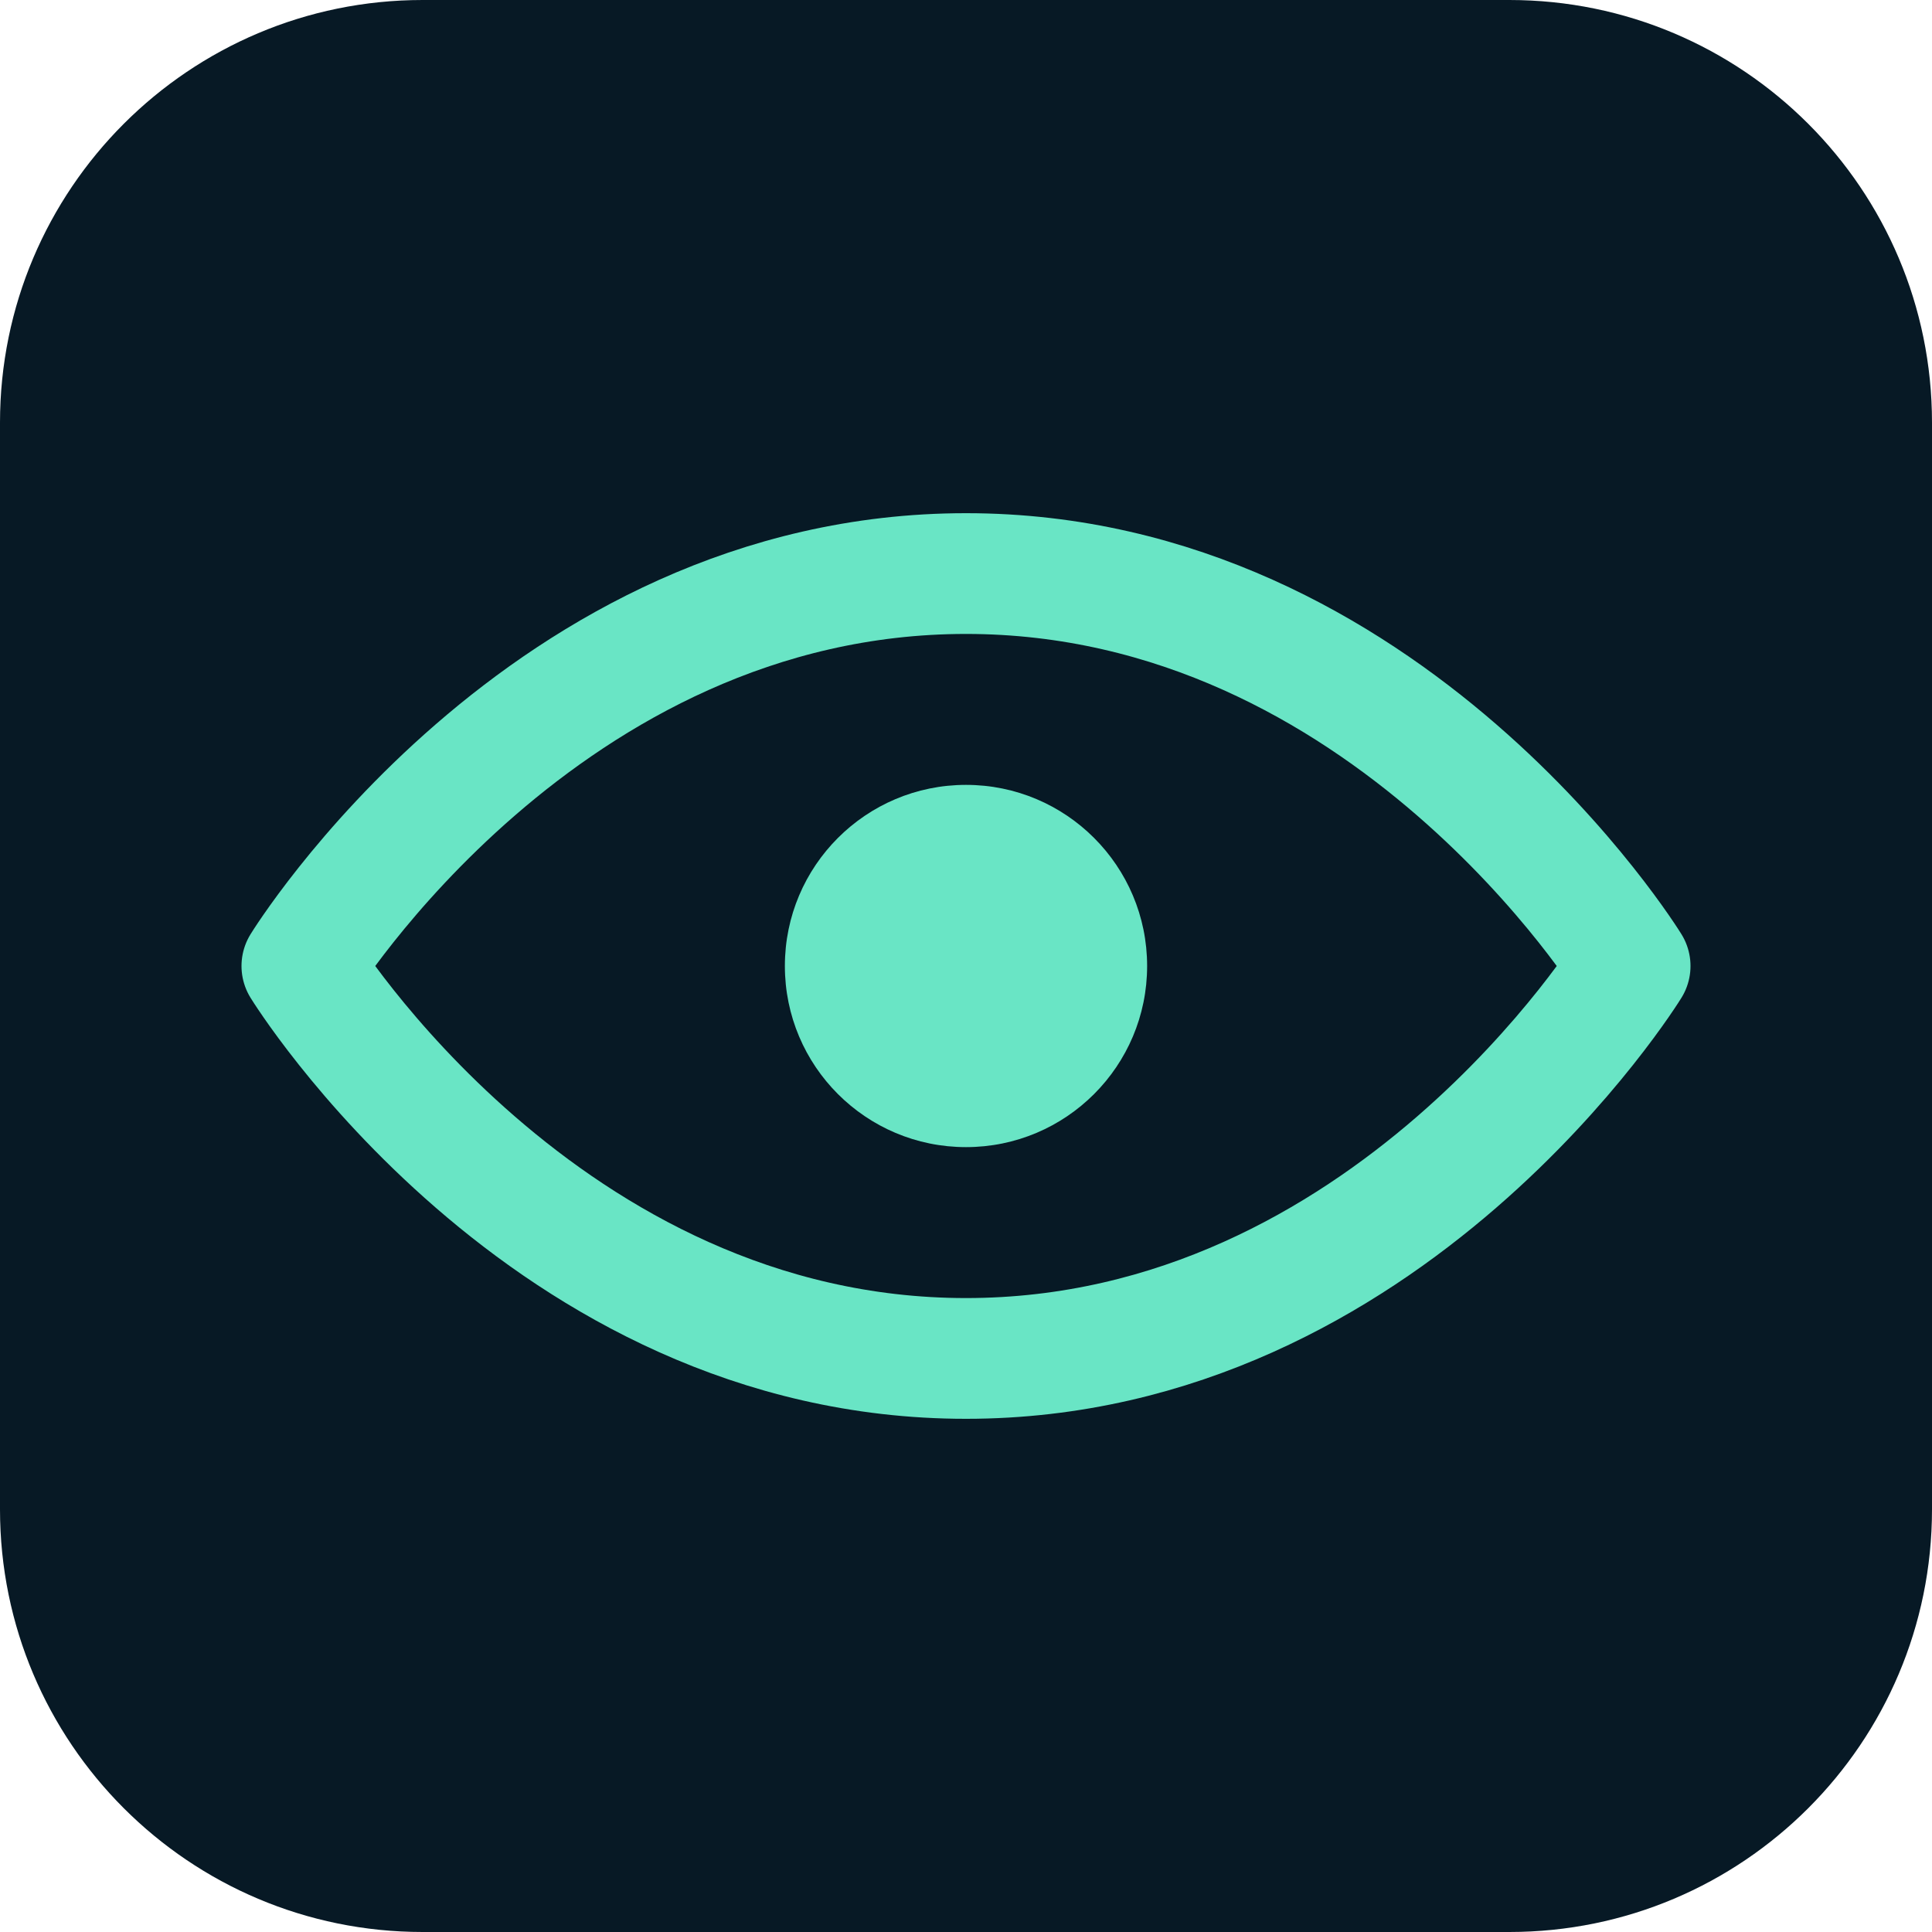
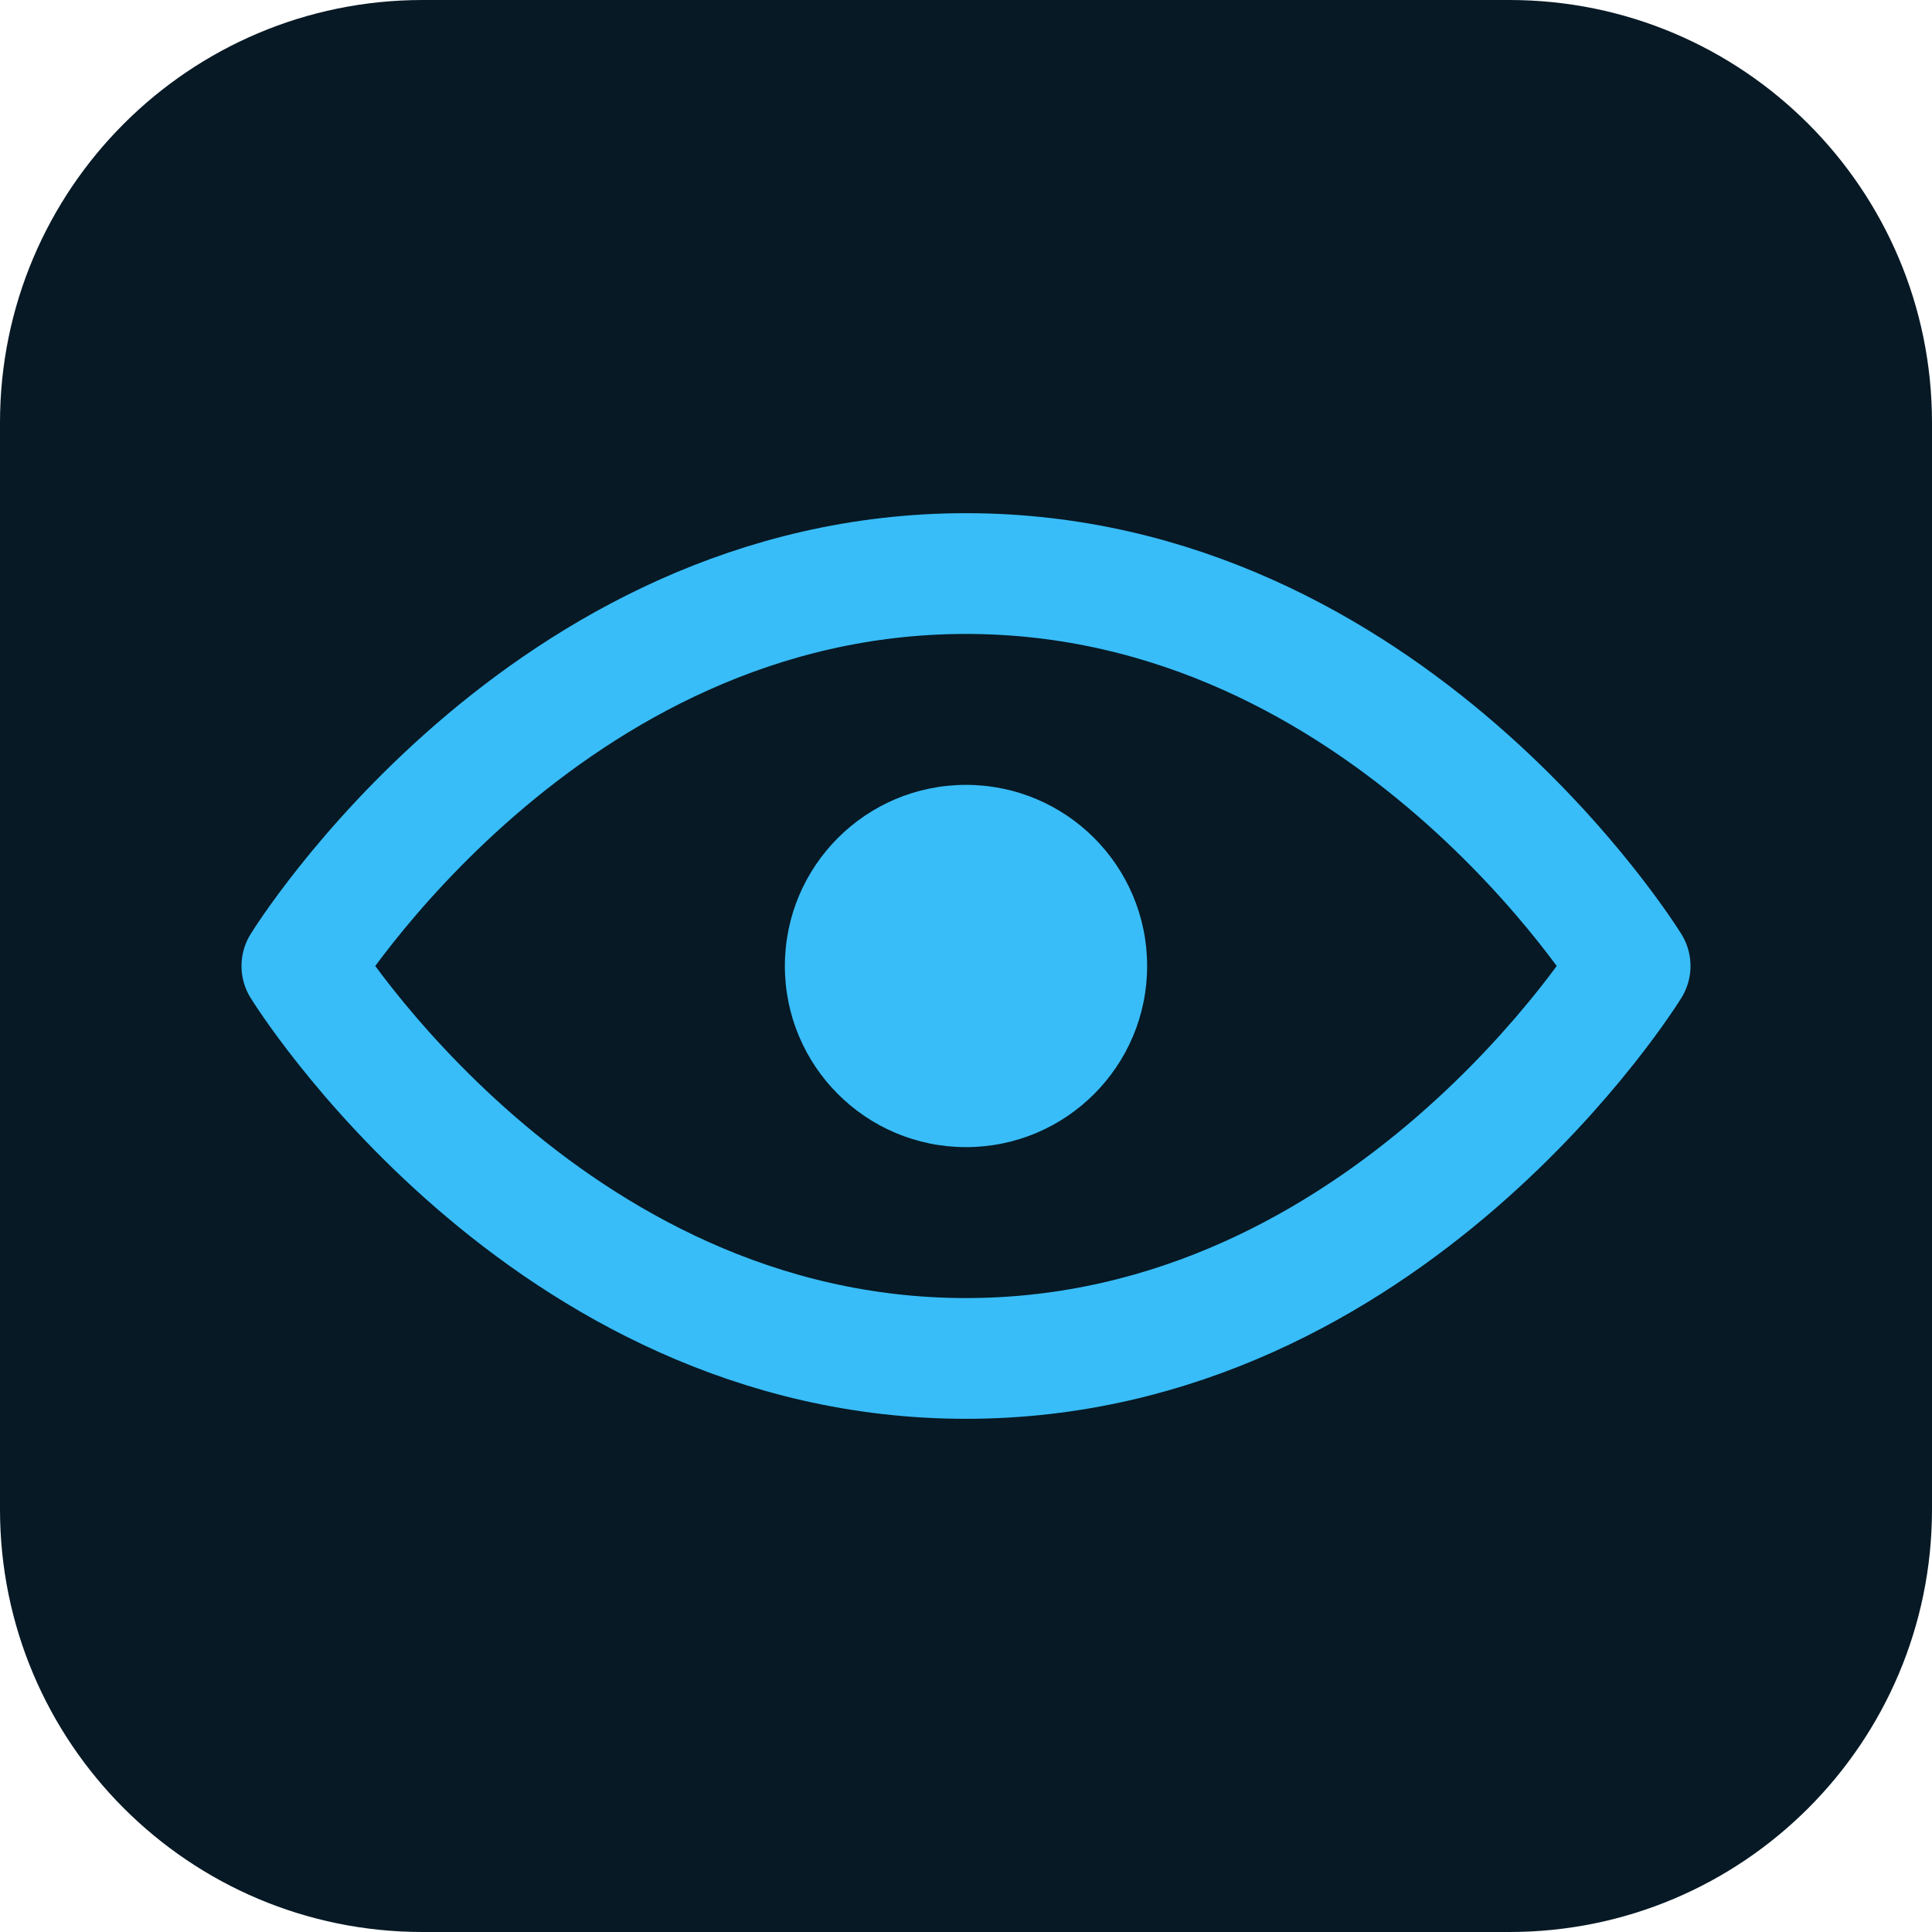
<svg xmlns="http://www.w3.org/2000/svg" viewBox="0 0 64 64">
  <rect width="64" height="64" rx="14" fill="#071925" />
-   <path d="M10 32s8-13 22-13 22 13 22 13-8 13-22 13S10 32 10 32Z" fill="none" stroke="#69e5c5" stroke-linecap="round" stroke-linejoin="round" stroke-width="4" />
-   <circle cx="32" cy="32" r="6" fill="#69e5c5" />
+   <path d="M10 32s8-13 22-13 22 13 22 13-8 13-22 13S10 32 10 32Z" fill="none" stroke="#38bdf8" stroke-linecap="round" stroke-linejoin="round" stroke-width="4" />
+   <circle cx="32" cy="32" r="6" fill="#38bdf8" />
</svg>
